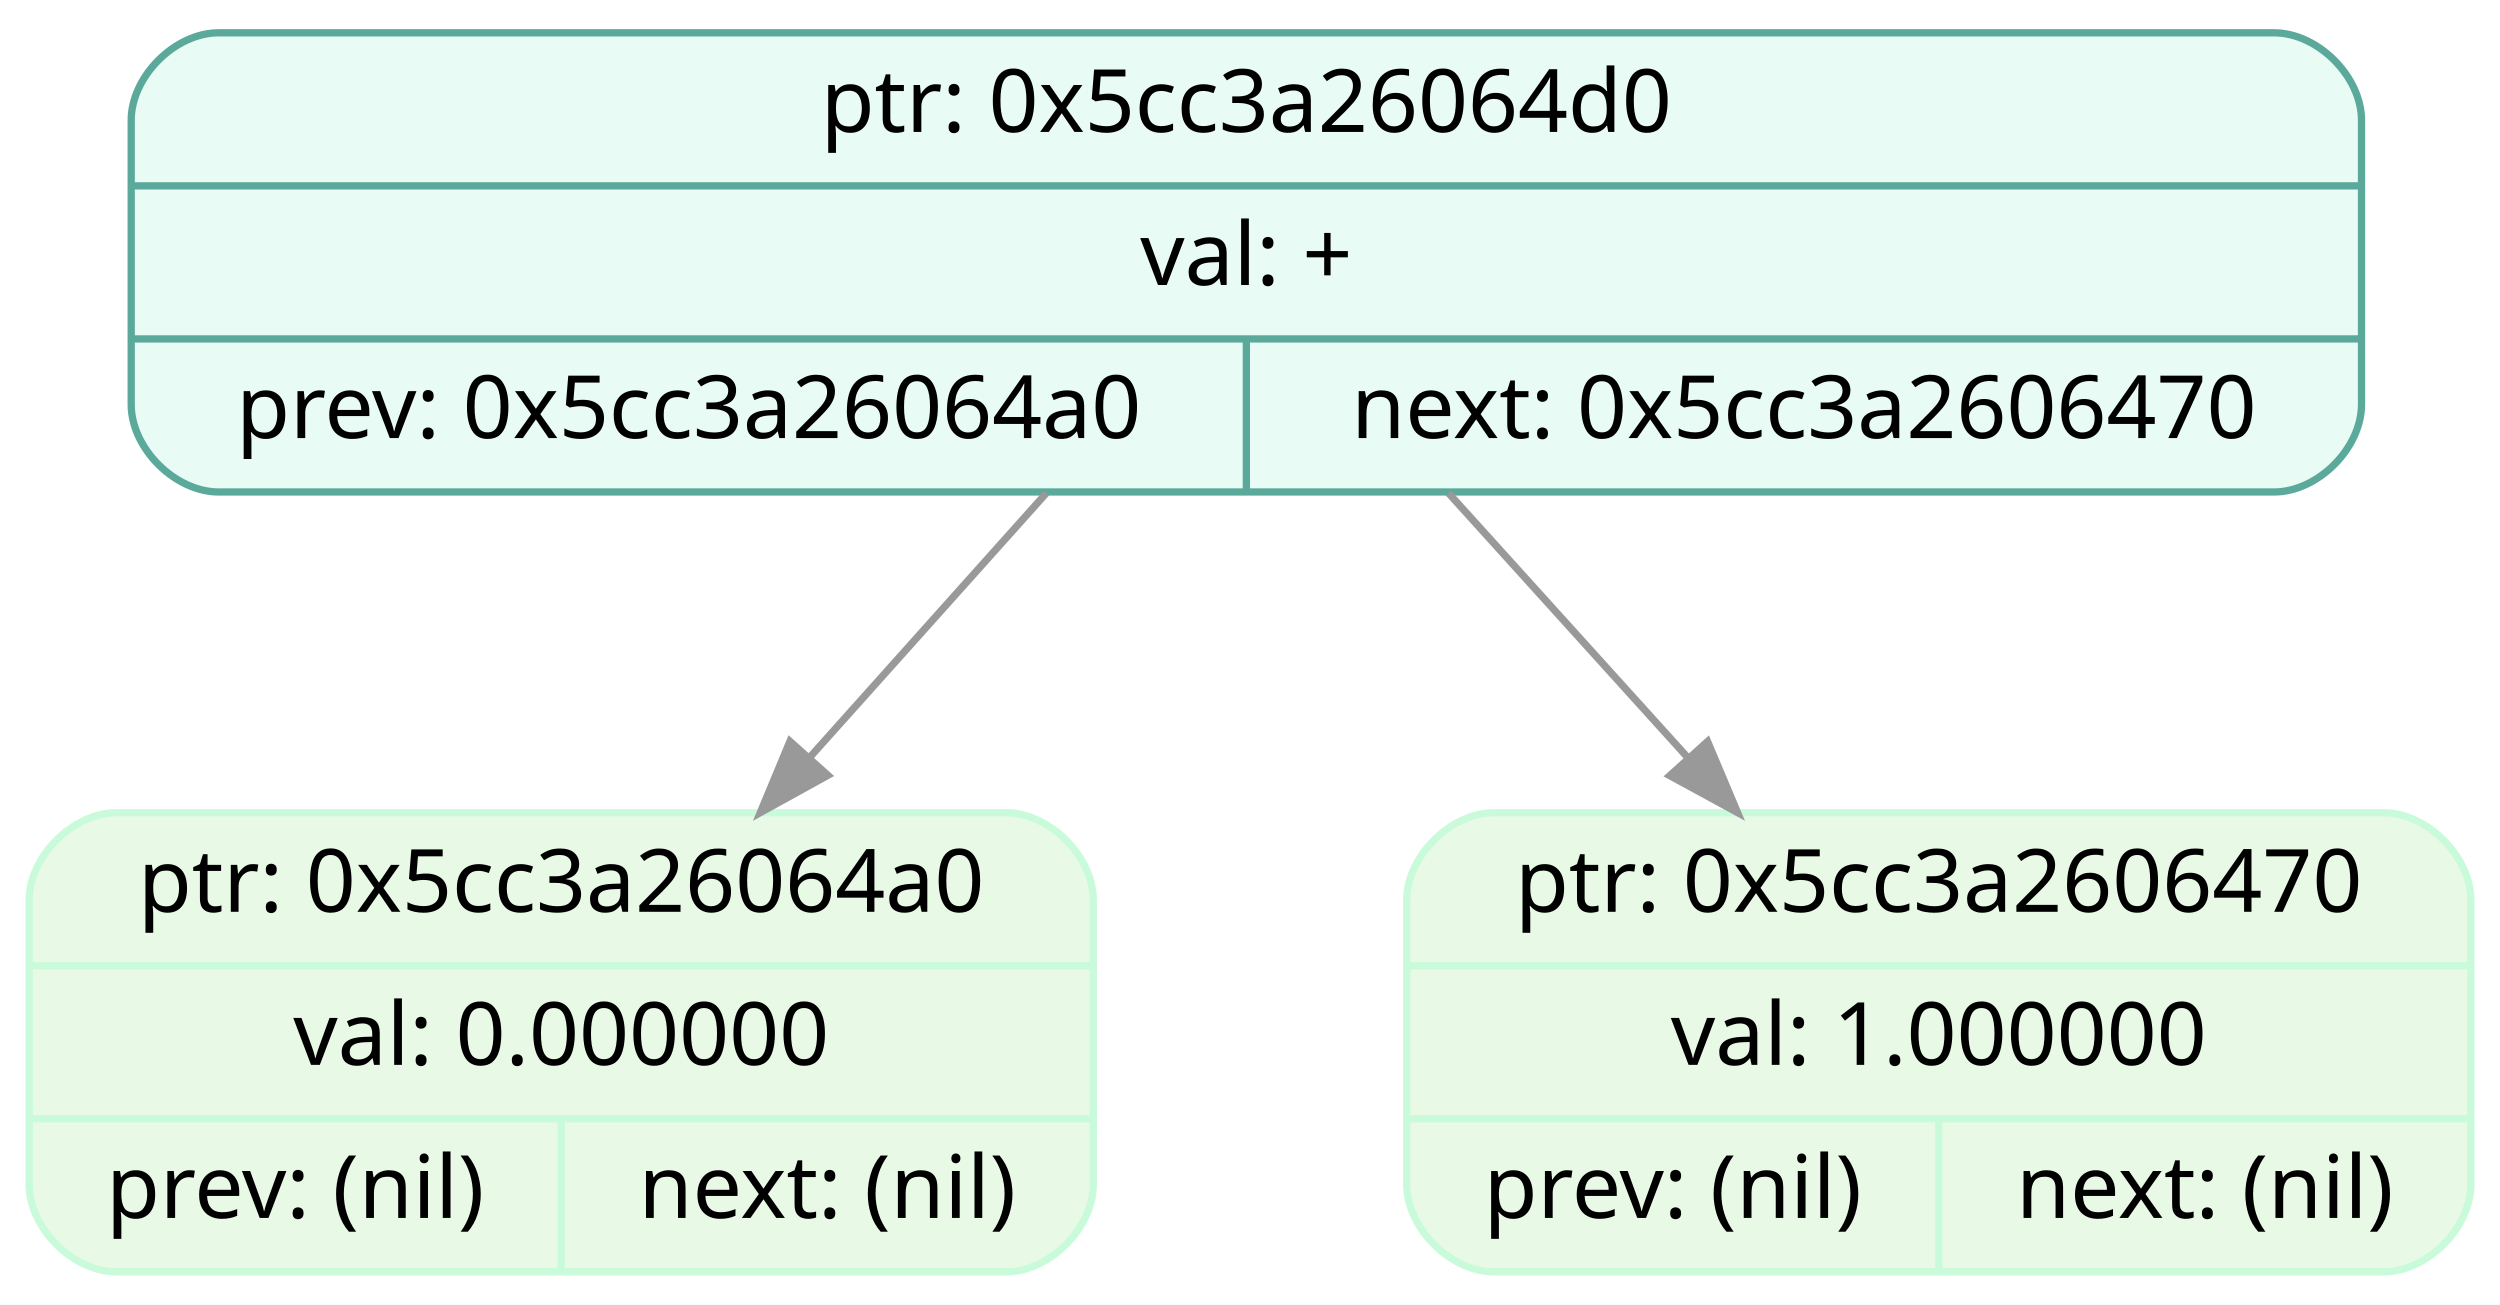
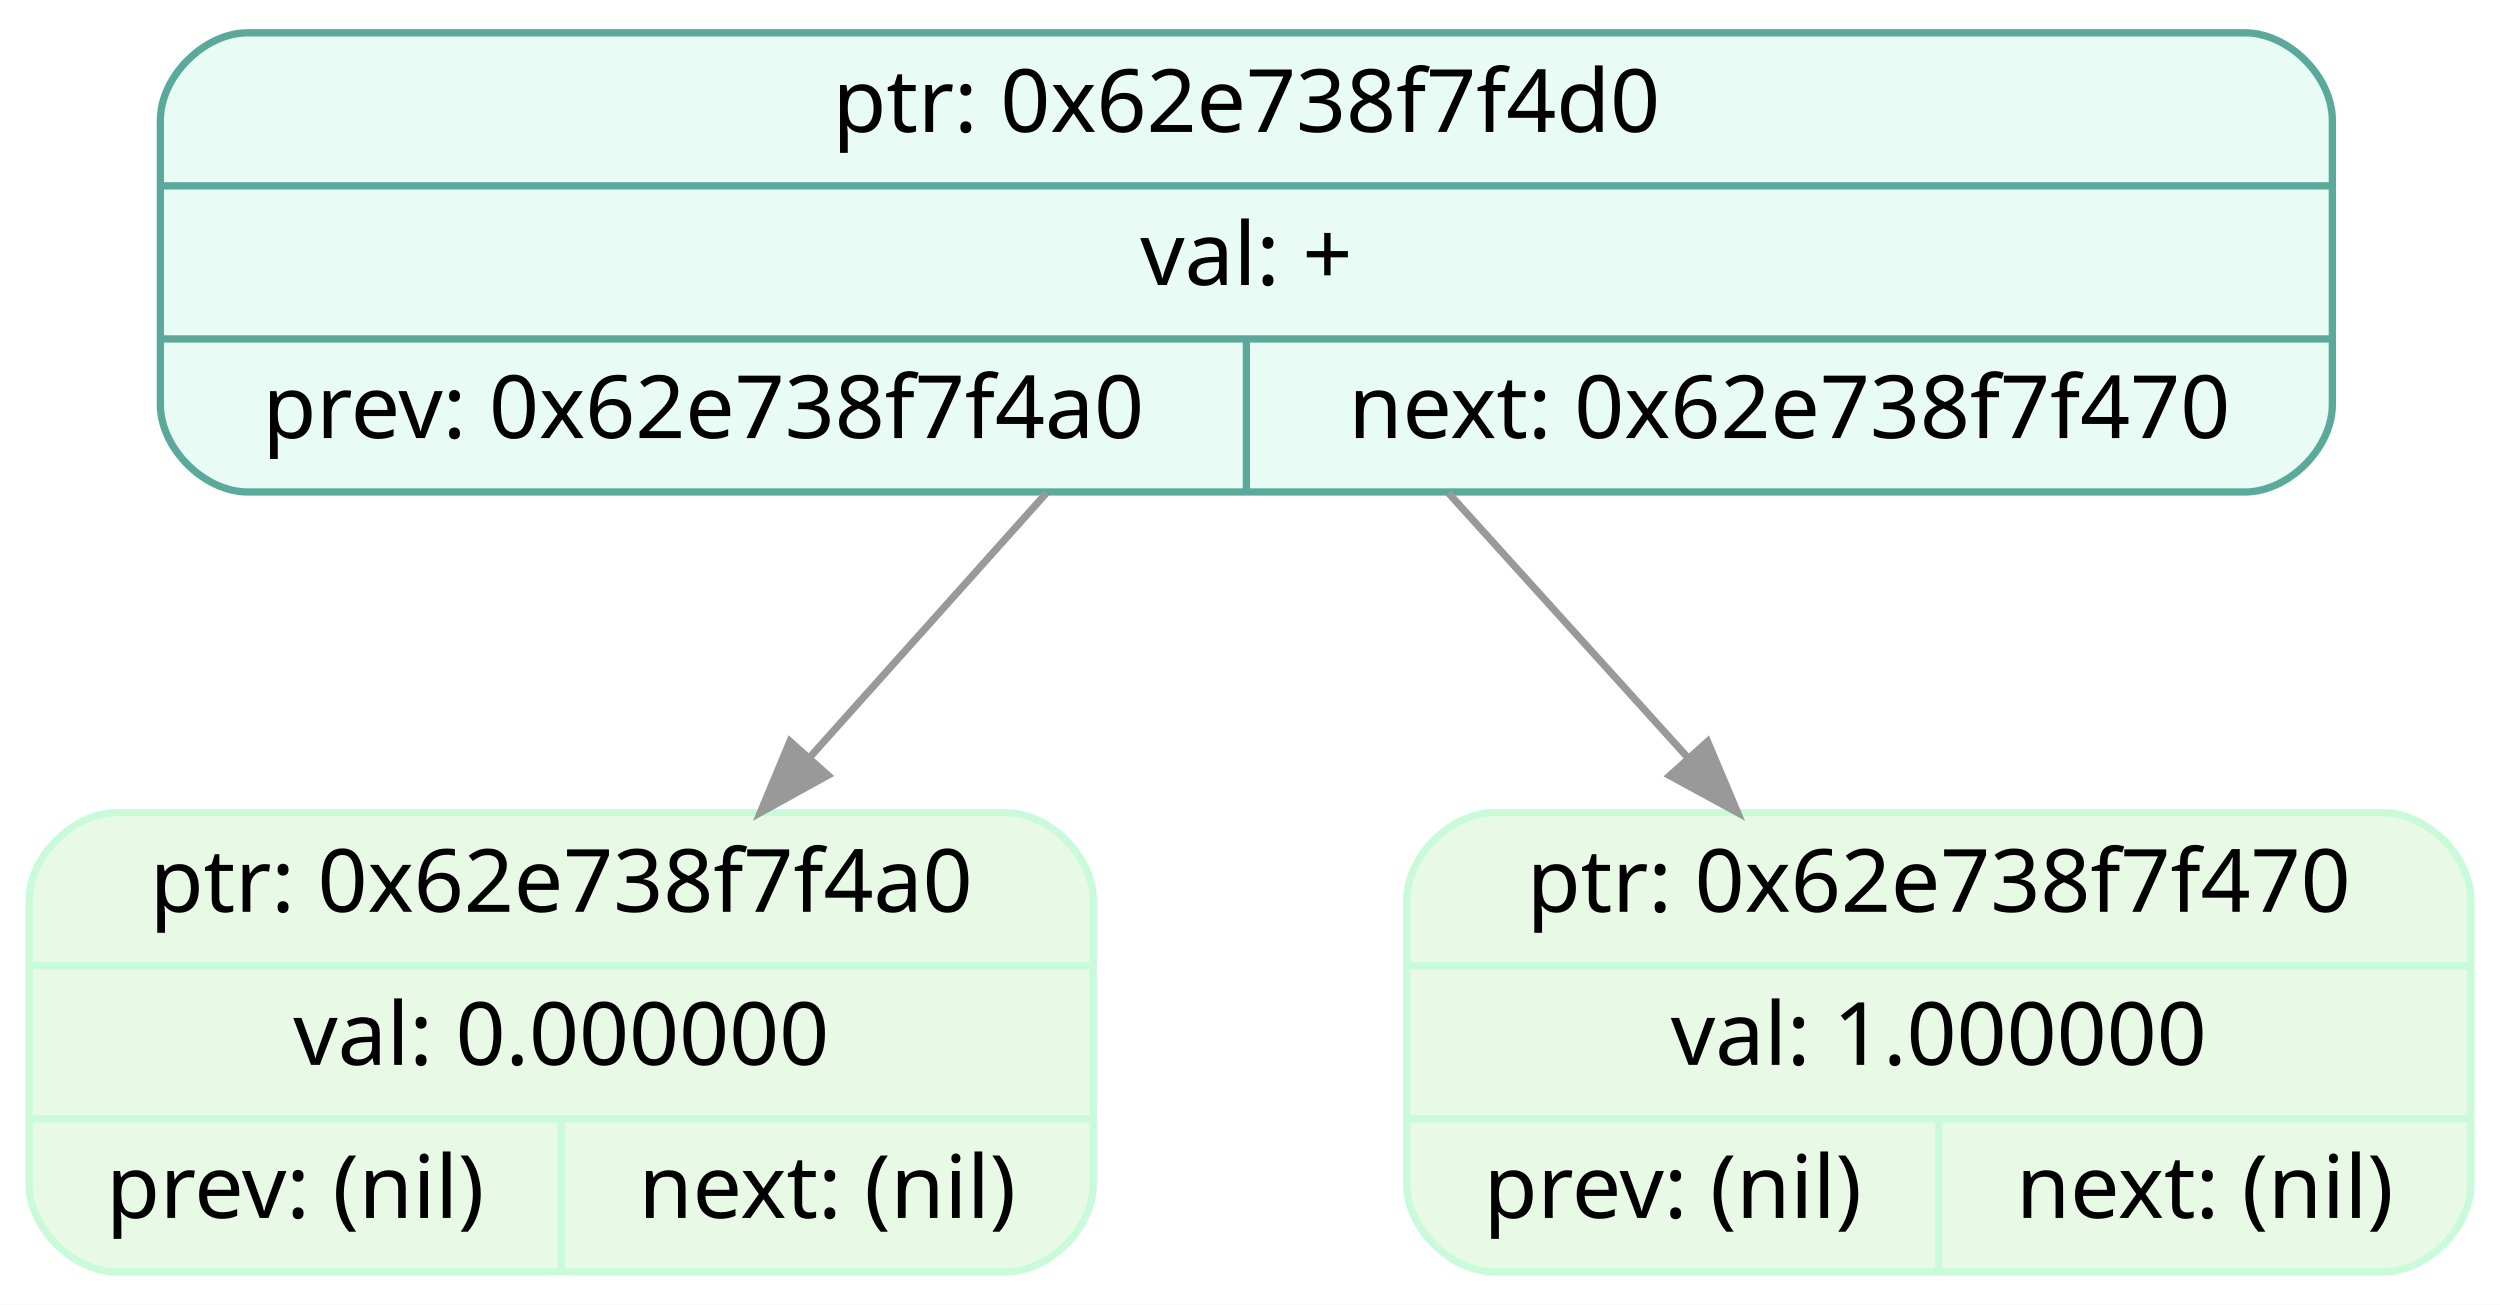
<svg xmlns="http://www.w3.org/2000/svg" width="343pt" height="179pt" viewBox="0.00 0.00 343.00 179.00">
  <g id="graph0" class="graph" transform="scale(1 1) rotate(0) translate(4 175)">
    <polygon fill="white" stroke="transparent" points="-4,4 -4,-175 339,-175 339,4 -4,4" />
    <g id="node1" class="node">
-       <path fill="#e9fbf5" stroke="#5aa99b" d="M26,-107.5C26,-107.5 308,-107.5 308,-107.5 314,-107.5 320,-113.5 320,-119.5 320,-119.5 320,-158.5 320,-158.5 320,-164.5 314,-170.5 308,-170.5 308,-170.5 26,-170.5 26,-170.5 20,-170.5 14,-164.5 14,-158.5 14,-158.5 14,-119.5 14,-119.5 14,-113.5 20,-107.5 26,-107.5" />
-       <text text-anchor="middle" x="167" y="-156.9" font-family="Fira Mono" font-size="12.00">ptr: 0x5cc3a26064d0</text>
-       <polyline fill="none" stroke="#5aa99b" points="14,-149.5 320,-149.5 " />
+       <path fill="#e9fbf5" stroke="#5aa99b" d="M30,-107.5C30,-107.5 304,-107.5 304,-107.5 310,-107.5 316,-113.5 316,-119.5 316,-119.5 316,-158.5 316,-158.5 316,-164.5 310,-170.5 304,-170.5 304,-170.5 30,-170.5 30,-170.5 24,-170.5 18,-164.5 18,-158.5 18,-158.5 18,-119.5 18,-119.5 18,-113.5 24,-107.5 30,-107.5" />
+       <text text-anchor="middle" x="167" y="-156.9" font-family="Fira Mono" font-size="12.00">ptr: 0x62e738f7f4d0</text>
+       <polyline fill="none" stroke="#5aa99b" points="18,-149.5 316,-149.5 " />
      <text text-anchor="middle" x="167" y="-135.9" font-family="Fira Mono" font-size="12.00">val: +</text>
-       <polyline fill="none" stroke="#5aa99b" points="14,-128.5 320,-128.5 " />
-       <text text-anchor="middle" x="90.5" y="-114.9" font-family="Fira Mono" font-size="12.00">prev: 0x5cc3a26064a0</text>
+       <polyline fill="none" stroke="#5aa99b" points="18,-128.5 316,-128.5 " />
+       <text text-anchor="middle" x="92.5" y="-114.9" font-family="Fira Mono" font-size="12.00">prev: 0x62e738f7f4a0</text>
      <polyline fill="none" stroke="#5aa99b" points="167,-107.5 167,-128.5 " />
-       <text text-anchor="middle" x="243.5" y="-114.9" font-family="Fira Mono" font-size="12.00">next: 0x5cc3a2606470</text>
+       <text text-anchor="middle" x="241.5" y="-114.9" font-family="Fira Mono" font-size="12.00">next: 0x62e738f7f470</text>
    </g>
    <g id="node2" class="node">
      <path fill="#e8f9e5" stroke="#c9fbdb" d="M12,-0.5C12,-0.5 134,-0.5 134,-0.5 140,-0.5 146,-6.5 146,-12.5 146,-12.5 146,-51.5 146,-51.5 146,-57.5 140,-63.5 134,-63.5 134,-63.5 12,-63.5 12,-63.5 6,-63.5 0,-57.5 0,-51.5 0,-51.5 0,-12.5 0,-12.5 0,-6.5 6,-0.5 12,-0.5" />
-       <text text-anchor="middle" x="73" y="-49.9" font-family="Fira Mono" font-size="12.00">ptr: 0x5cc3a26064a0</text>
+       <text text-anchor="middle" x="73" y="-49.9" font-family="Fira Mono" font-size="12.00">ptr: 0x62e738f7f4a0</text>
      <polyline fill="none" stroke="#c9fbdb" points="0,-42.5 146,-42.5 " />
      <text text-anchor="middle" x="73" y="-28.9" font-family="Fira Mono" font-size="12.00">val: 0.000000</text>
      <polyline fill="none" stroke="#c9fbdb" points="0,-21.5 146,-21.5 " />
      <text text-anchor="middle" x="36.5" y="-7.9" font-family="Fira Mono" font-size="12.00">prev: (nil)</text>
      <polyline fill="none" stroke="#c9fbdb" points="73,-0.5 73,-21.5 " />
      <text text-anchor="middle" x="109.5" y="-7.9" font-family="Fira Mono" font-size="12.00">next: (nil)</text>
    </g>
    <g id="edge1" class="edge">
      <path fill="none" stroke="#999999" d="M139.56,-107.35C129.42,-96.03 117.81,-83.06 107.15,-71.15" />
      <polygon fill="#999999" stroke="#999999" points="109.59,-68.63 100.31,-63.51 104.38,-73.29 109.59,-68.63" />
    </g>
    <g id="node3" class="node">
      <path fill="#e8f9e5" stroke="#c9fbdb" d="M201,-0.5C201,-0.5 323,-0.5 323,-0.5 329,-0.5 335,-6.5 335,-12.5 335,-12.5 335,-51.5 335,-51.5 335,-57.5 329,-63.5 323,-63.5 323,-63.5 201,-63.5 201,-63.5 195,-63.5 189,-57.5 189,-51.5 189,-51.5 189,-12.5 189,-12.5 189,-6.5 195,-0.5 201,-0.5" />
-       <text text-anchor="middle" x="262" y="-49.9" font-family="Fira Mono" font-size="12.00">ptr: 0x5cc3a2606470</text>
+       <text text-anchor="middle" x="262" y="-49.9" font-family="Fira Mono" font-size="12.00">ptr: 0x62e738f7f470</text>
      <polyline fill="none" stroke="#c9fbdb" points="189,-42.5 335,-42.5 " />
      <text text-anchor="middle" x="262" y="-28.9" font-family="Fira Mono" font-size="12.00">val: 1.000000</text>
      <polyline fill="none" stroke="#c9fbdb" points="189,-21.5 335,-21.5 " />
      <text text-anchor="middle" x="225.5" y="-7.9" font-family="Fira Mono" font-size="12.00">prev: (nil)</text>
      <polyline fill="none" stroke="#c9fbdb" points="262,-0.5 262,-21.5 " />
      <text text-anchor="middle" x="298.5" y="-7.9" font-family="Fira Mono" font-size="12.00">next: (nil)</text>
    </g>
    <g id="edge2" class="edge">
      <path fill="none" stroke="#999999" d="M194.73,-107.35C204.98,-96.03 216.71,-83.06 227.48,-71.15" />
      <polygon fill="#999999" stroke="#999999" points="230.28,-73.27 234.4,-63.51 225.09,-68.58 230.28,-73.27" />
    </g>
  </g>
</svg>
